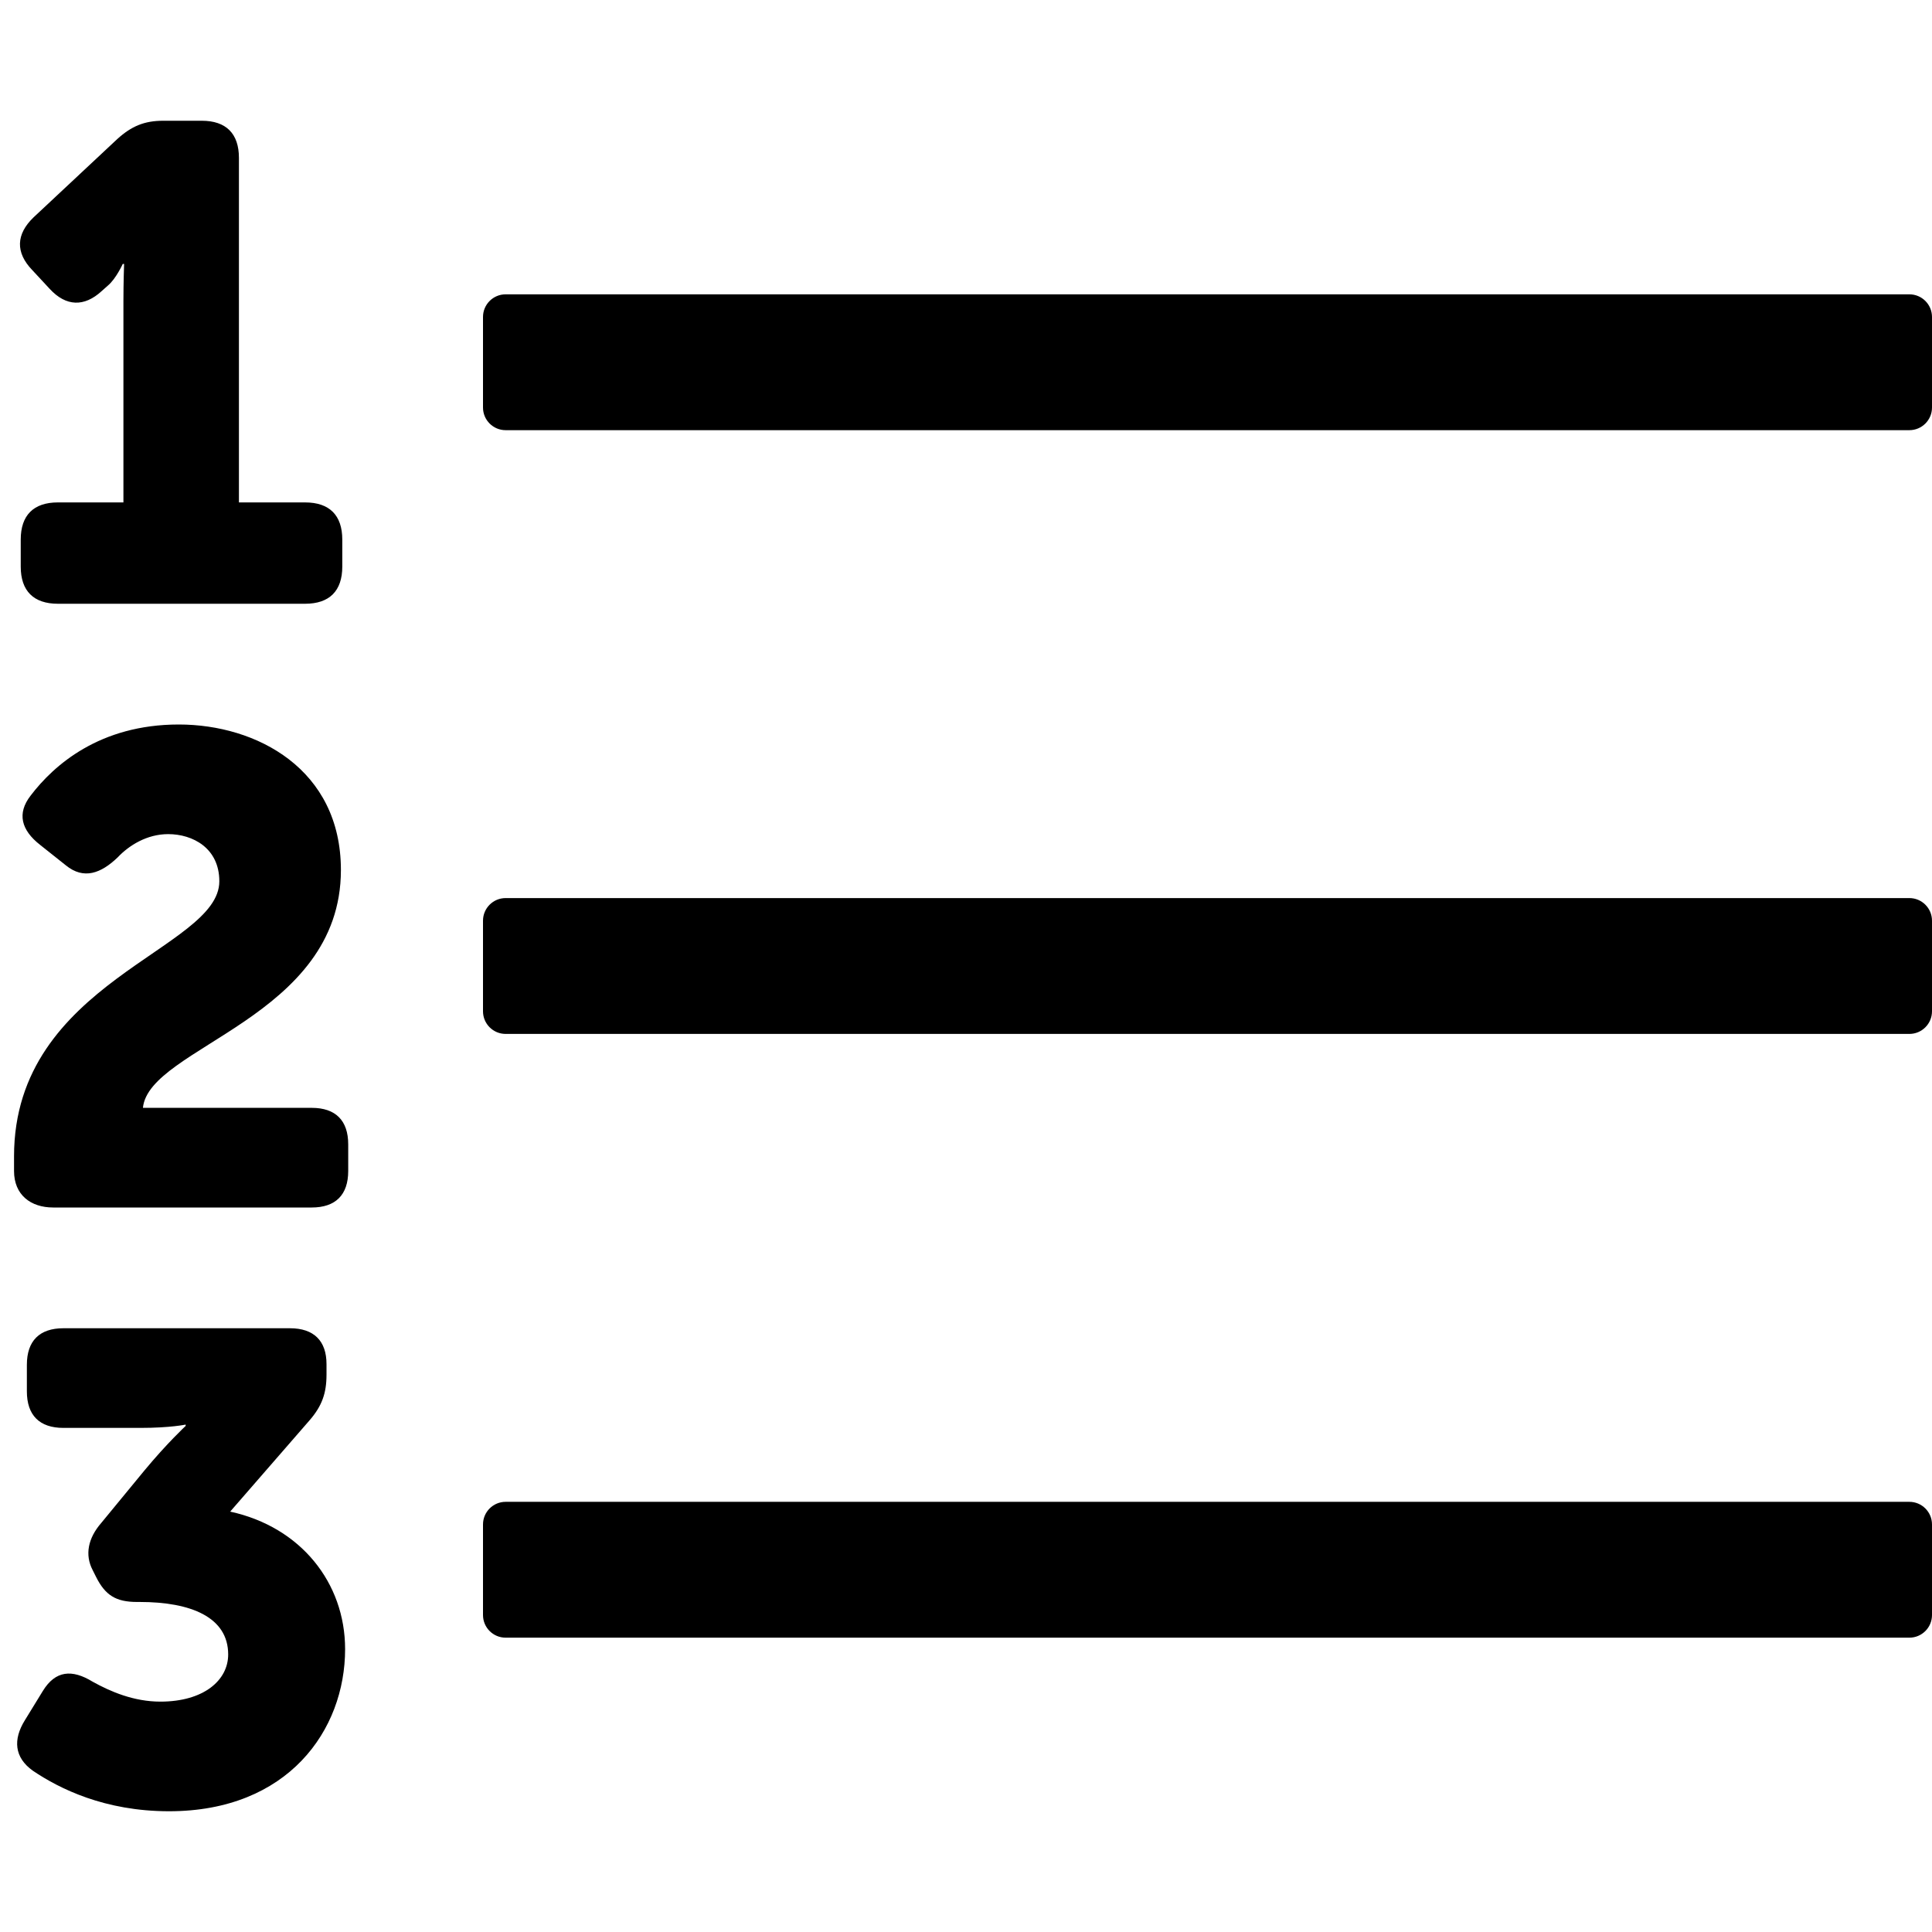
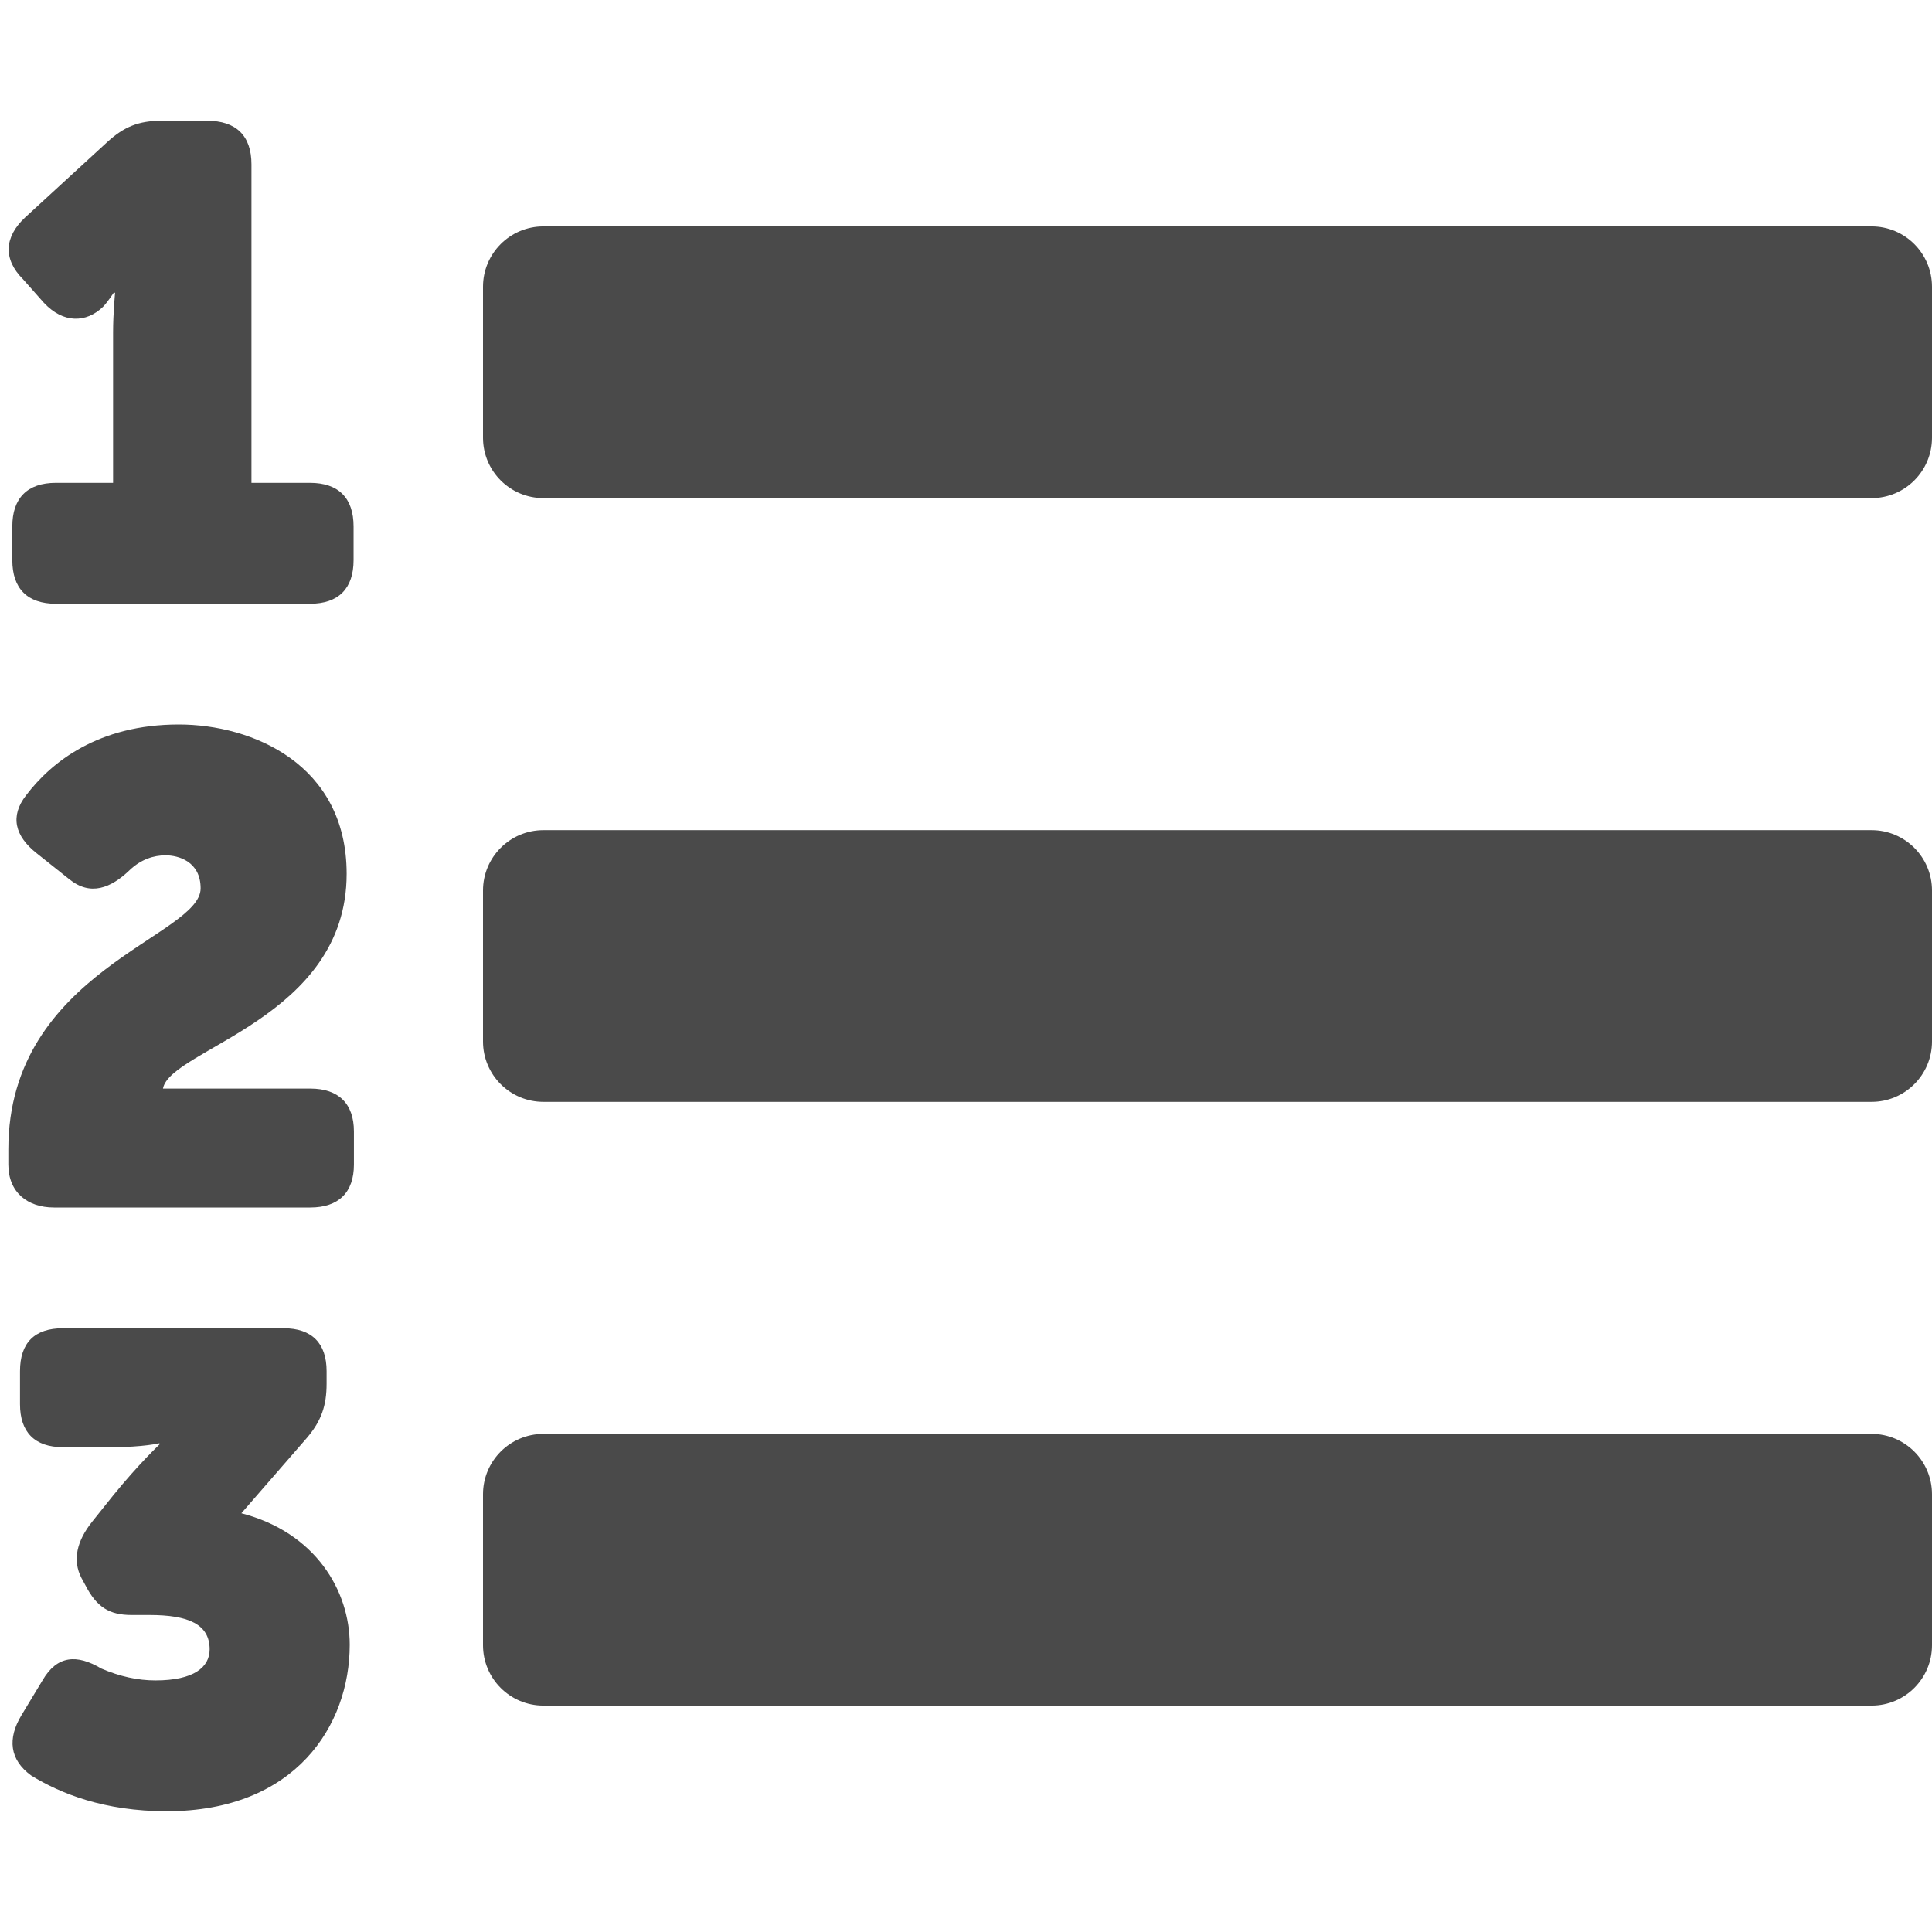
- <svg xmlns="http://www.w3.org/2000/svg" aria-hidden="true" data-prefix="fal" data-icon="list-ol" role="img" viewBox="0 0 512 512" class="svg-inline--fa fa-list-ol fa-w-16 fa-7x">
-   <path fill="currentColor" d="M5.495 142.993c0-6.444 3.401-9.847 9.847-9.847h17.365V79.798c0-4.834.179-9.847.179-9.847h-.359s-1.79 3.939-3.938 5.729l-1.611 1.432c-4.655 4.298-9.489 4.117-13.786-.537l-4.654-5.013c-4.475-4.654-4.297-9.486.358-13.962l22.2-20.767C34.854 33.432 38.256 32 43.268 32h10.205c6.444 0 9.846 3.4 9.846 9.846v91.301h17.544c6.444 0 9.847 3.402 9.847 9.847v7.162c0 6.443-3.402 9.846-9.847 9.846H15.341c-6.445 0-9.847-3.402-9.847-9.846v-7.163zm-1.776 163.45c0-46.482 54.405-54.757 54.405-72.891 0-8.803-7.044-12.501-13.558-12.501-5.634 0-10.387 2.993-13.381 6.163-4.402 4.225-8.98 5.986-13.733 2.112l-6.866-5.458c-4.93-3.874-6.163-8.275-2.465-13.029C14.284 202.74 26.432 192 47.384 192c20.599 0 42.96 11.796 42.96 38.559 0 39.263-50.883 46.834-52.467 63.031h44.72c6.339 0 9.684 3.346 9.684 9.684v7.044c0 6.337-3.345 9.683-9.684 9.683H14.108c-5.986 0-10.388-3.346-10.388-9.683v-3.875zm2.875 149.436l4.754-7.747c3.345-5.457 7.746-5.81 13.204-2.464 4.754 2.64 10.917 5.281 17.959 5.281 11.445 0 17.959-5.634 17.959-12.501 0-9.859-9.86-13.909-23.417-13.909h-.704c-5.634 0-8.451-1.761-10.916-6.691l-.881-1.761c-2.112-4.049-1.233-8.451 2.289-12.5l11.445-13.91c5.986-7.219 10.917-11.797 10.917-11.797v-.352s-4.049.88-11.973.88H16.805c-6.338 0-9.683-3.344-9.683-9.683v-7.043c0-6.339 3.345-9.683 9.683-9.683h60.039c6.338 0 9.684 3.344 9.684 9.507v2.817c0 4.93-1.233 8.276-4.402 11.973l-21.128 24.298c18.663 4.049 30.459 18.838 30.459 36.445C91.458 458.52 76.316 480 44.8 480c-17.078 0-29.051-5.986-36.094-10.739-4.93-3.522-5.281-8.276-2.112-13.382zM512 108V84a6 6 0 0 0-6-6H134a6 6 0 0 0-6 6v24a6 6 0 0 0 6 6h372a6 6 0 0 0 6-6zm0 160v-24a6 6 0 0 0-6-6H134a6 6 0 0 0-6 6v24a6 6 0 0 0 6 6h372a6 6 0 0 0 6-6zm0 160v-24a6 6 0 0 0-6-6H134a6 6 0 0 0-6 6v24a6 6 0 0 0 6 6h372a6 6 0 0 0 6-6z" class="" />
+ <svg xmlns="http://www.w3.org/2000/svg" aria-hidden="true" focusable="false" data-prefix="fas" data-icon="list-ol" role="img" viewBox="0 0 512 512" class="svg-inline--fa fa-list-ol fa-w-16 fa-7x">
+   <path fill="#4a4a4a" d="M3.263 139.527c0-7.477 3.917-11.572 11.573-11.572h15.131V88.078c0-5.163.534-10.503.534-10.503h-.356s-1.779 2.67-2.848 3.738c-4.451 4.273-10.504 4.451-15.666-1.068l-5.518-6.231c-5.342-5.341-4.984-11.216.534-16.379l21.72-19.938C32.815 33.602 36.732 32 42.785 32H54.89c7.656 0 11.749 3.916 11.749 11.572v84.384h15.488c7.655 0 11.572 4.094 11.572 11.572v8.901c0 7.477-3.917 11.572-11.572 11.572H14.836c-7.656 0-11.573-4.095-11.573-11.572v-8.902zM2.211 304.591c0-47.278 50.955-56.383 50.955-69.165 0-7.18-5.954-8.755-9.28-8.755-3.153 0-6.479 1.051-9.455 3.852-5.079 4.903-10.507 7.004-16.111 2.451l-8.579-6.829c-5.779-4.553-7.18-9.805-2.803-15.409C13.592 201.981 26.025 192 47.387 192c19.437 0 44.476 10.506 44.476 39.573 0 38.347-46.753 46.402-48.679 56.909h39.049c7.529 0 11.557 4.027 11.557 11.382v8.755c0 7.354-4.028 11.382-11.557 11.382h-67.94c-7.005 0-12.083-4.028-12.083-11.382v-4.028zM5.654 454.61l5.603-9.28c3.853-6.654 9.105-7.004 15.584-3.152 4.903 2.101 9.63 3.152 14.359 3.152 10.155 0 14.358-3.502 14.358-8.23 0-6.654-5.604-9.106-15.934-9.106h-4.728c-5.954 0-9.28-2.101-12.258-7.88l-1.05-1.926c-2.451-4.728-1.226-9.806 2.801-14.884l5.604-7.004c6.829-8.405 12.257-13.483 12.257-13.483v-.35s-4.203 1.051-12.608 1.051H16.685c-7.53 0-11.383-4.028-11.383-11.382v-8.755c0-7.53 3.853-11.382 11.383-11.382h58.484c7.529 0 11.382 4.027 11.382 11.382v3.327c0 5.778-1.401 9.806-5.079 14.183l-17.509 20.137c19.611 5.078 28.716 20.487 28.716 34.845 0 21.363-14.358 44.126-48.503 44.126-16.636 0-28.192-4.728-35.896-9.455-5.779-4.202-6.304-9.805-2.626-15.934zM144 132h352c8.837 0 16-7.163 16-16V76c0-8.837-7.163-16-16-16H144c-8.837 0-16 7.163-16 16v40c0 8.837 7.163 16 16 16zm0 160h352c8.837 0 16-7.163 16-16v-40c0-8.837-7.163-16-16-16H144c-8.837 0-16 7.163-16 16v40c0 8.837 7.163 16 16 16zm0 160h352c8.837 0 16-7.163 16-16v-40c0-8.837-7.163-16-16-16H144c-8.837 0-16 7.163-16 16v40c0 8.837 7.163 16 16 16z" class="" />
</svg>
